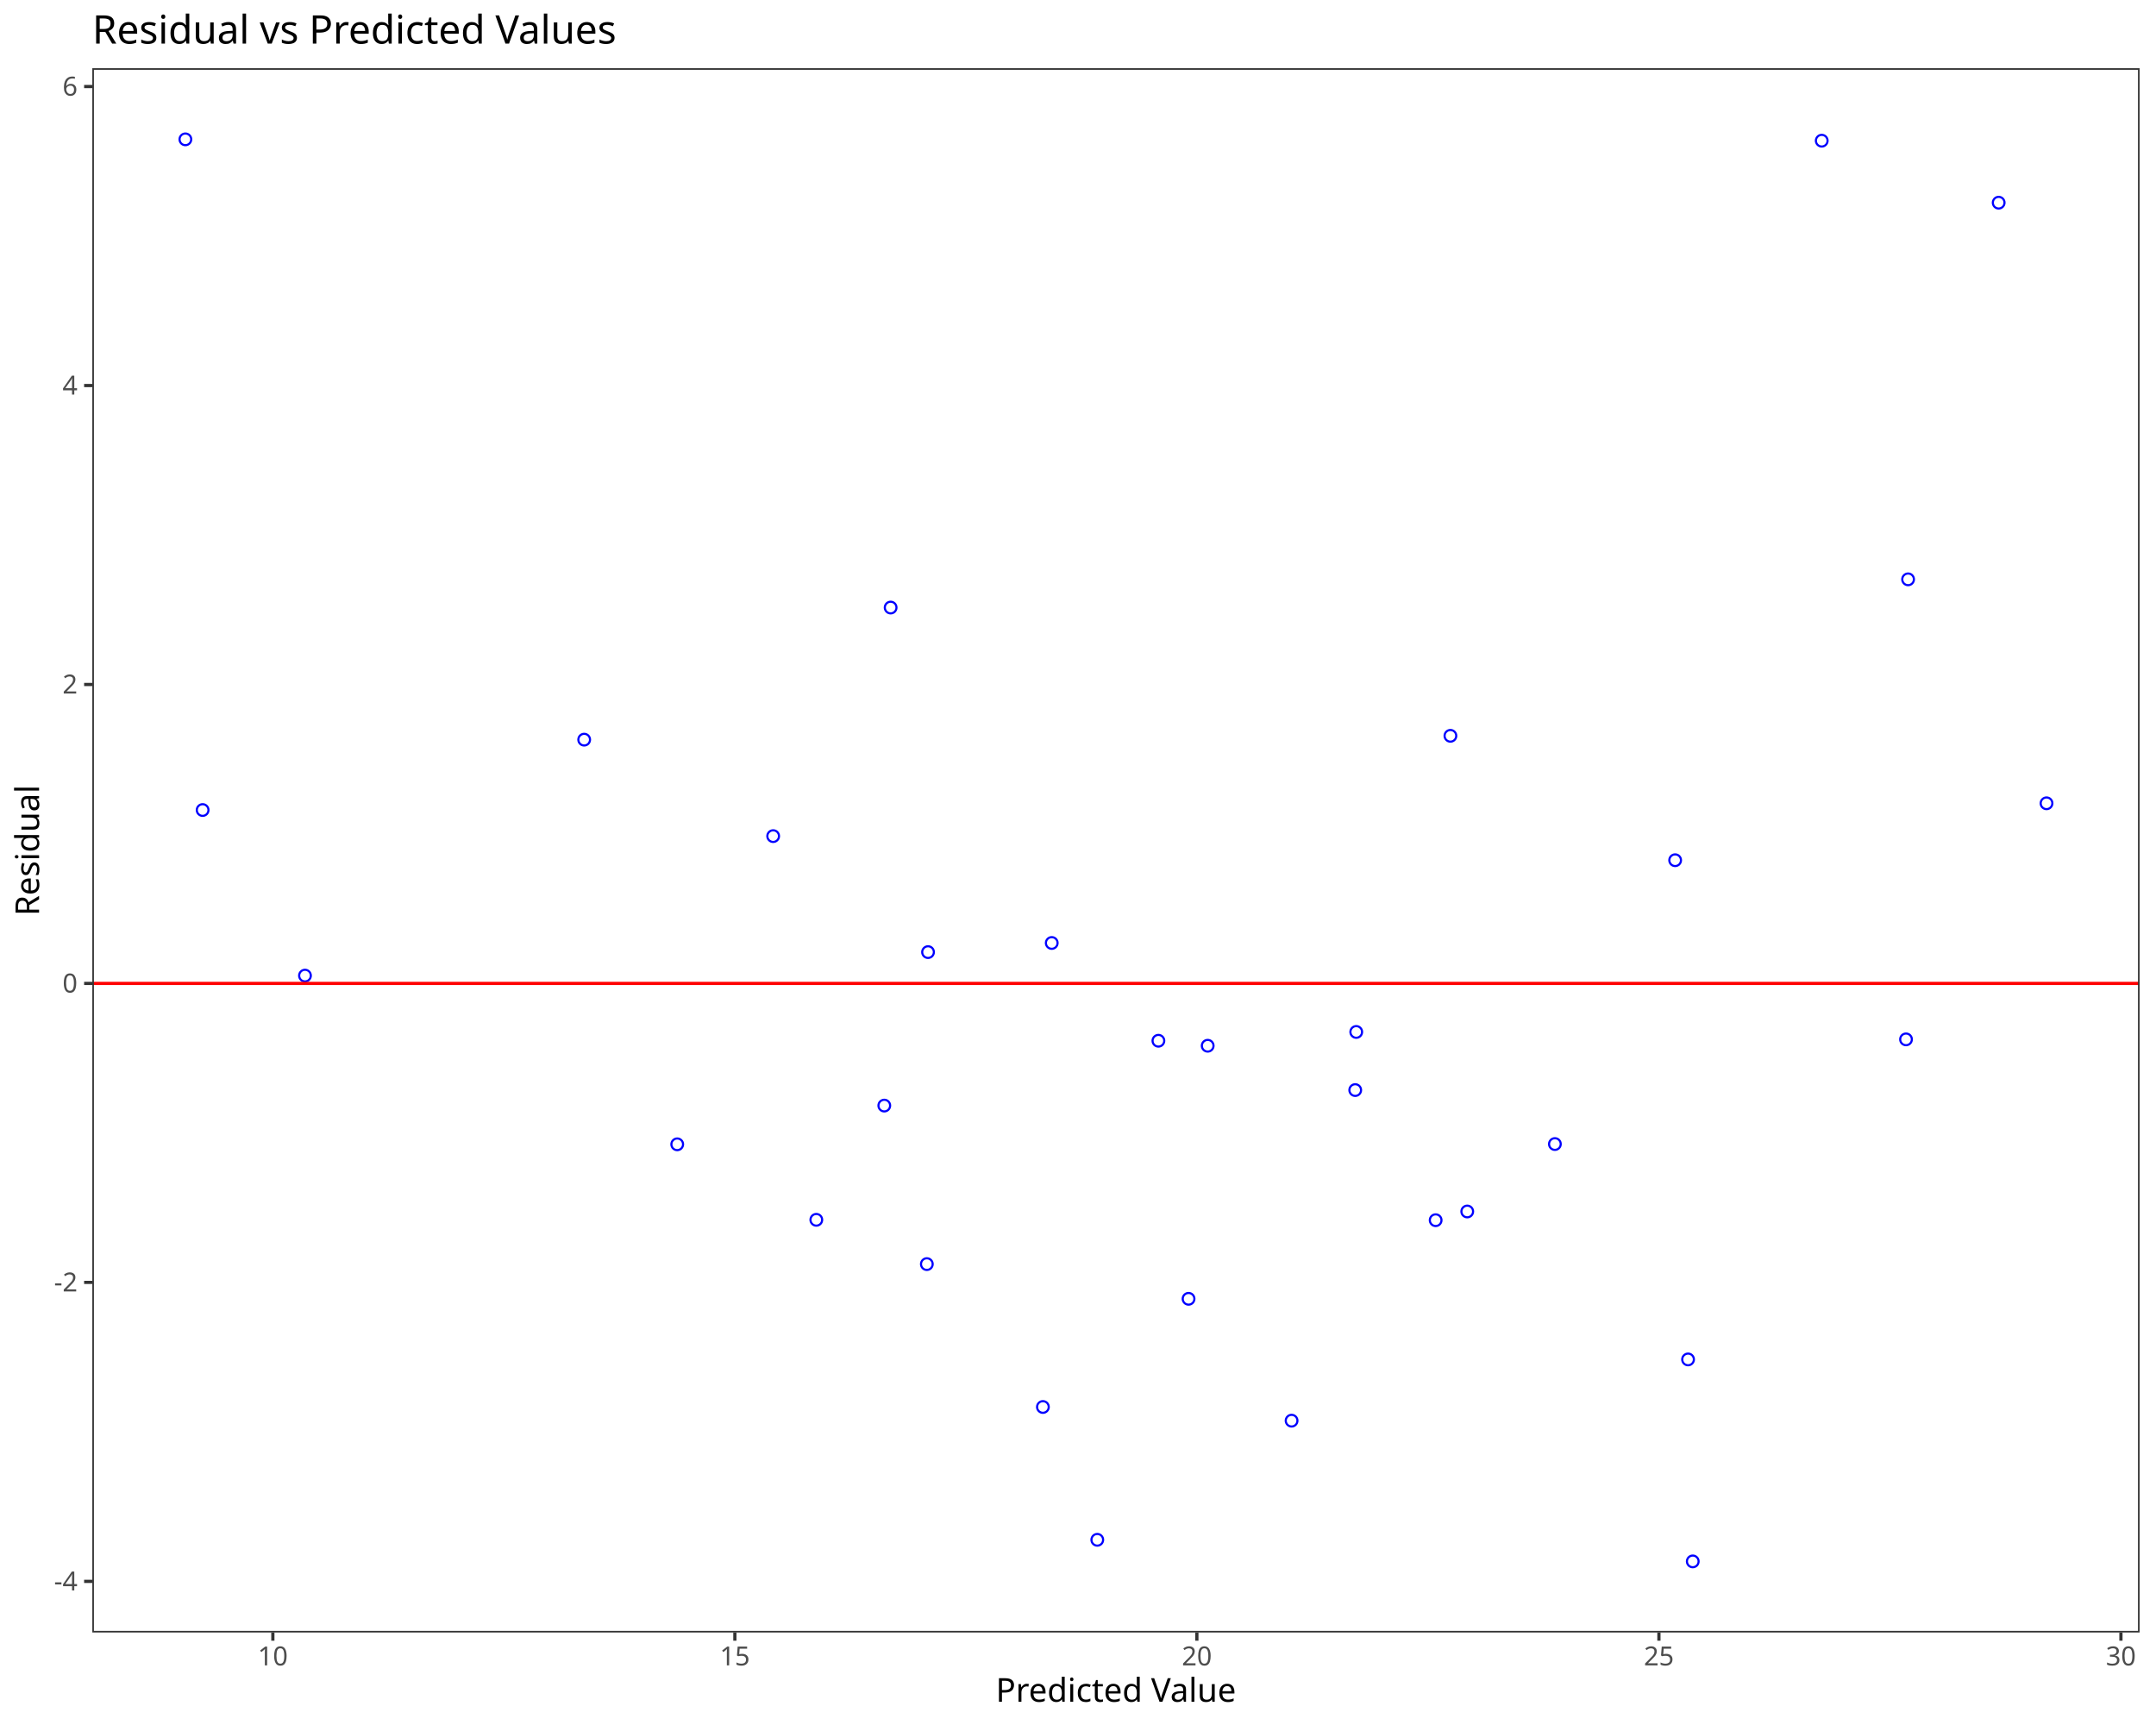
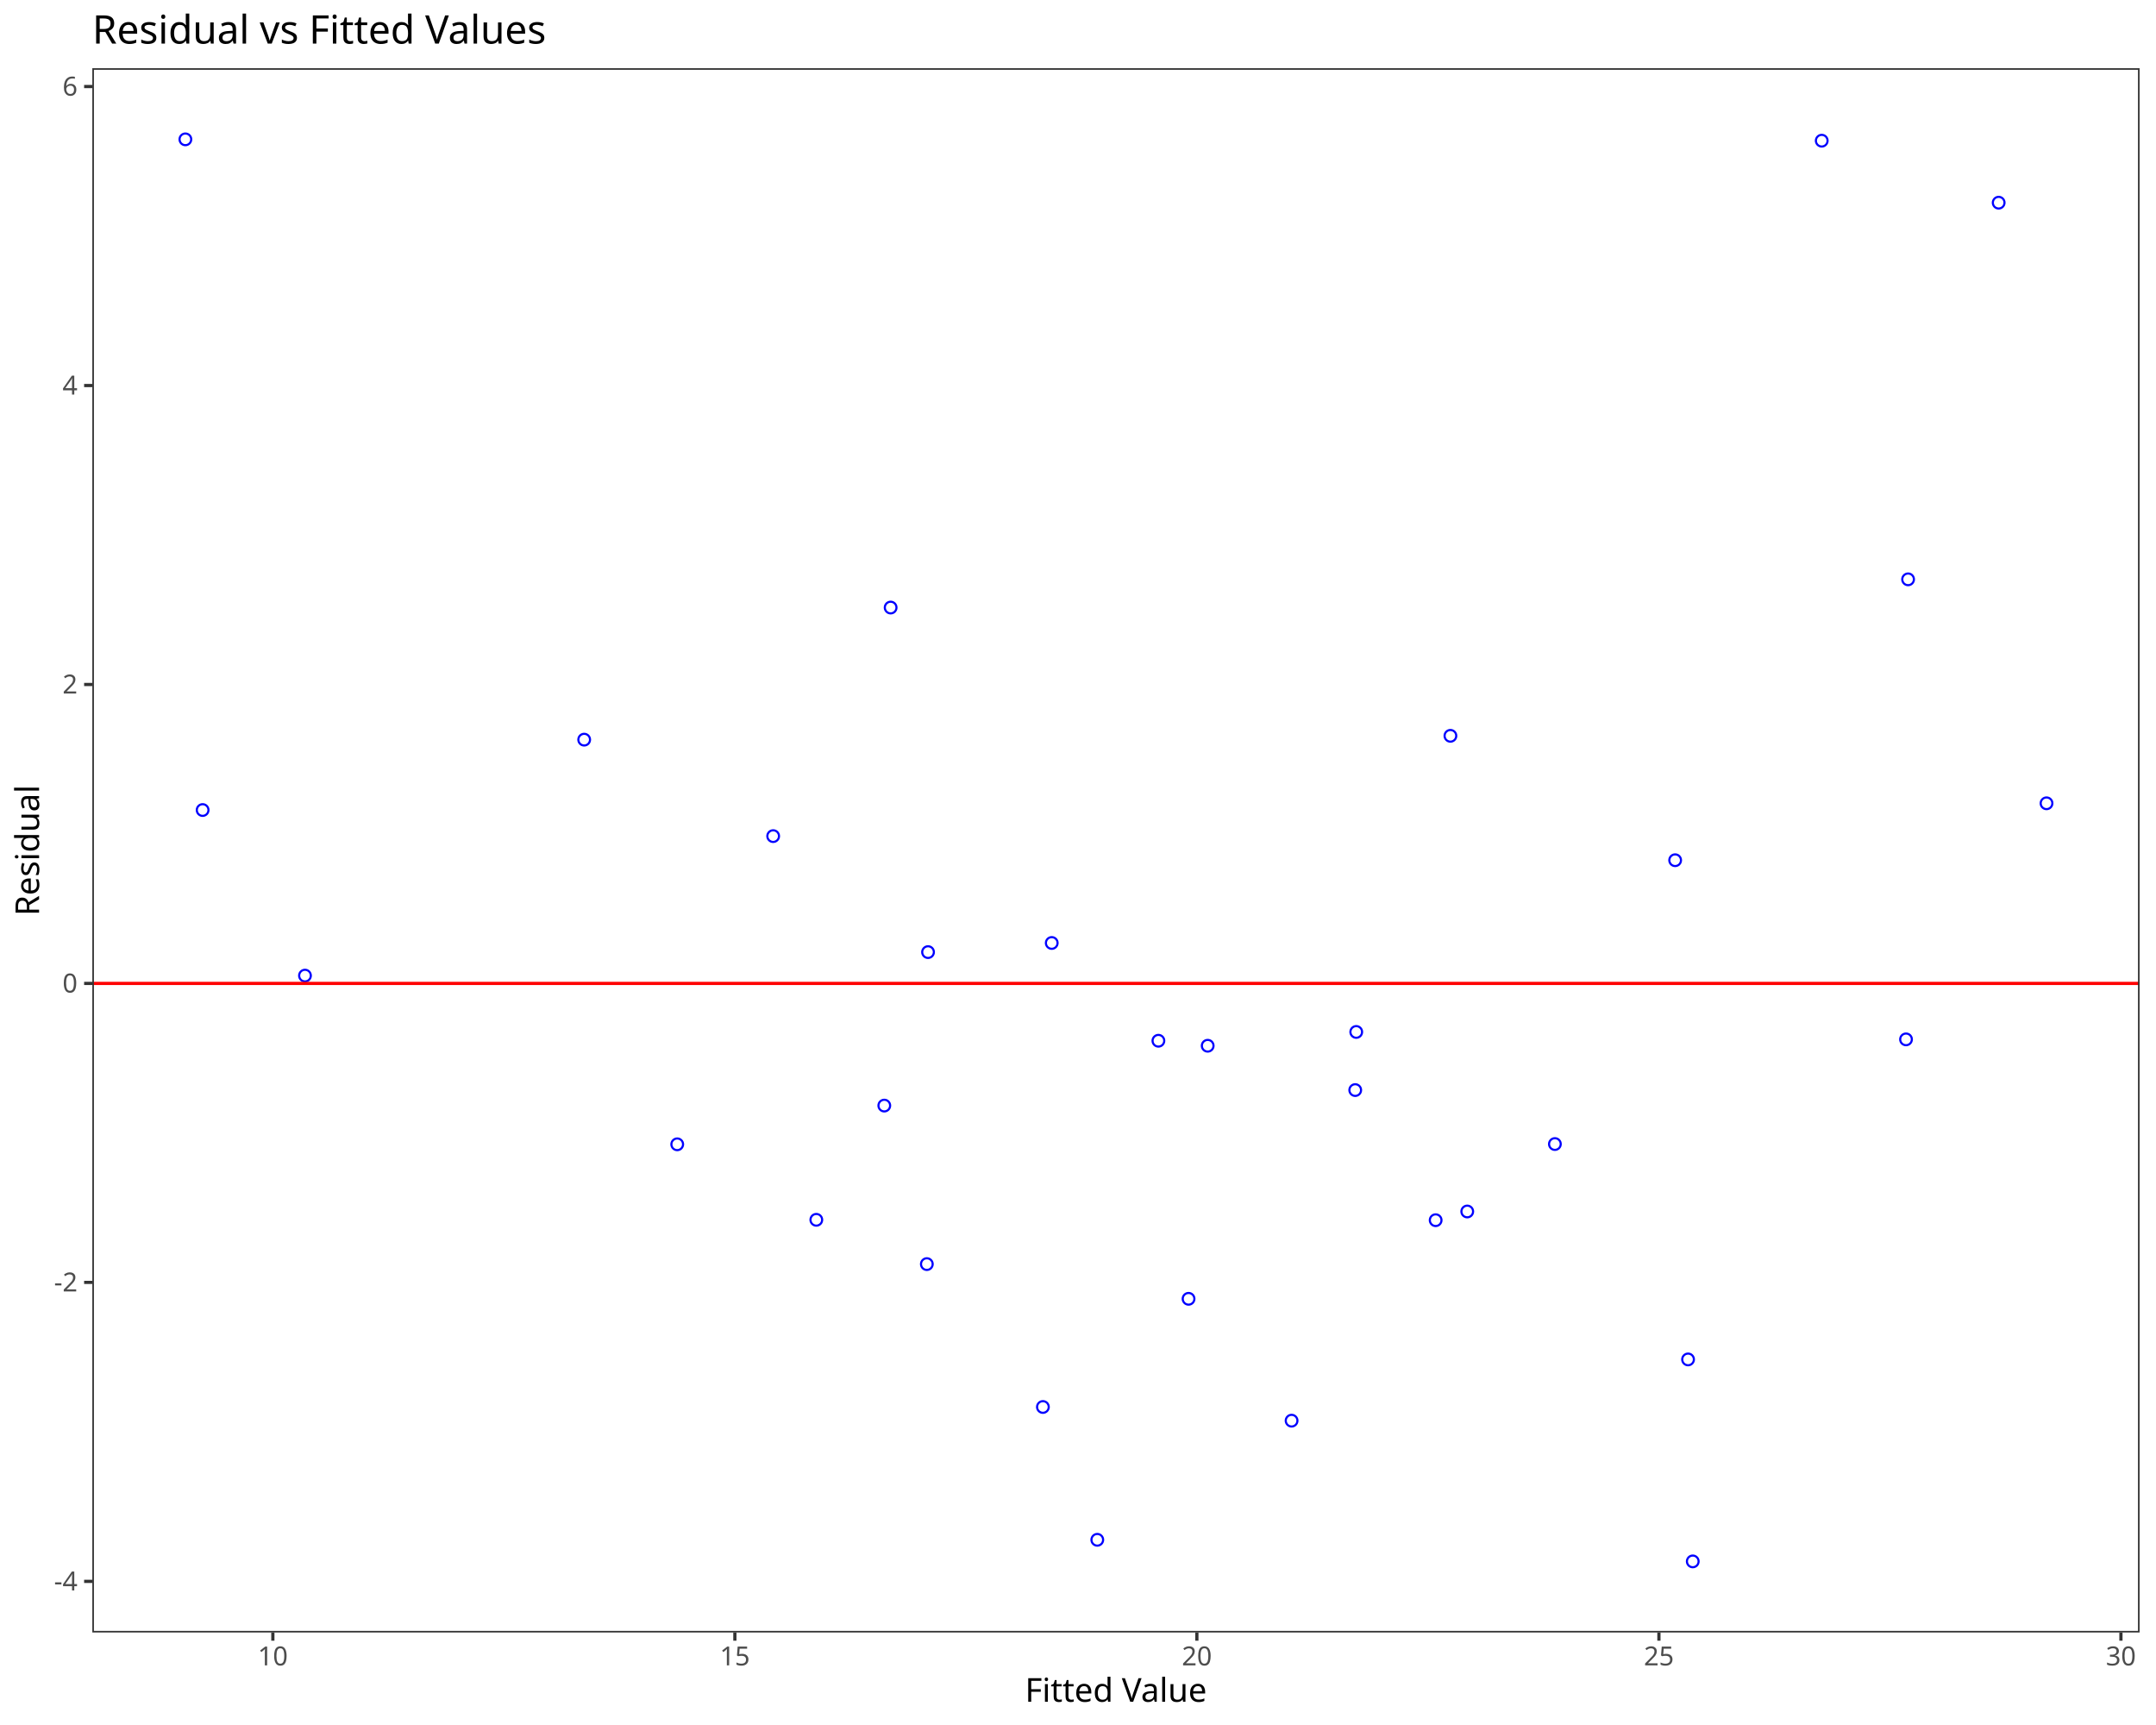
<svg xmlns="http://www.w3.org/2000/svg" class="svglite" data-engine-version="2.0" width="720.00pt" height="576.00pt" viewBox="0 0 720.00 576.00">
  <defs>
    <style type="text/css">
    .svglite line, .svglite polyline, .svglite polygon, .svglite path, .svglite rect, .svglite circle {
      fill: none;
      stroke: #000000;
      stroke-linecap: round;
      stroke-linejoin: round;
      stroke-miterlimit: 10.00;
    }
  </style>
  </defs>
  <rect width="100%" height="100%" style="stroke: none; fill: #FFFFFF;" />
  <defs>
    <clipPath id="cpMC4wMHw3MjAuMDB8MC4wMHw1NzYuMDA=">
      <rect x="0.00" y="0.00" width="720.00" height="576.00" />
    </clipPath>
  </defs>
  <g clip-path="url(#cpMC4wMHw3MjAuMDB8MC4wMHw1NzYuMDA=)">
    <rect x="0.00" y="0.00" width="720.00" height="576.00" style="stroke-width: 1.07; stroke: #FFFFFF; fill: #FFFFFF;" />
  </g>
  <defs>
    <clipPath id="cpMzAuODN8NzE0LjUyfDIyLjc4fDU0NS4xMQ==">
      <rect x="30.83" y="22.78" width="683.69" height="522.33" />
    </clipPath>
  </defs>
  <g clip-path="url(#cpMzAuODN8NzE0LjUyfDIyLjc4fDU0NS4xMQ==)">
    <rect x="30.83" y="22.78" width="683.69" height="522.33" style="stroke-width: 1.07; stroke: none; fill: #FFFFFF;" />
    <circle cx="479.44" cy="407.44" r="1.95" style="stroke-width: 0.71; stroke: #0000FF;" />
    <circle cx="452.58" cy="363.99" r="1.95" style="stroke-width: 0.71; stroke: #0000FF;" />
    <circle cx="563.73" cy="453.93" r="1.95" style="stroke-width: 0.71; stroke: #0000FF;" />
    <circle cx="452.92" cy="344.58" r="1.95" style="stroke-width: 0.71; stroke: #0000FF;" />
    <circle cx="351.23" cy="314.87" r="1.95" style="stroke-width: 0.71; stroke: #0000FF;" />
    <circle cx="431.33" cy="474.38" r="1.95" style="stroke-width: 0.71; stroke: #0000FF;" />
    <circle cx="272.61" cy="407.31" r="1.95" style="stroke-width: 0.71; stroke: #0000FF;" />
    <circle cx="484.37" cy="245.70" r="1.95" style="stroke-width: 0.71; stroke: #0000FF;" />
    <circle cx="519.26" cy="382.01" r="1.95" style="stroke-width: 0.71; stroke: #0000FF;" />
    <circle cx="386.85" cy="347.52" r="1.95" style="stroke-width: 0.71; stroke: #0000FF;" />
    <circle cx="396.92" cy="433.69" r="1.95" style="stroke-width: 0.71; stroke: #0000FF;" />
    <circle cx="258.20" cy="279.19" r="1.95" style="stroke-width: 0.71; stroke: #0000FF;" />
    <circle cx="309.92" cy="317.92" r="1.95" style="stroke-width: 0.71; stroke: #0000FF;" />
    <circle cx="309.52" cy="422.10" r="1.95" style="stroke-width: 0.71; stroke: #0000FF;" />
    <circle cx="101.85" cy="325.77" r="1.95" style="stroke-width: 0.71; stroke: #0000FF;" />
    <circle cx="67.67" cy="270.48" r="1.95" style="stroke-width: 0.71; stroke: #0000FF;" />
    <circle cx="61.91" cy="46.53" r="1.95" style="stroke-width: 0.71; stroke: #0000FF;" />
    <circle cx="608.37" cy="46.98" r="1.95" style="stroke-width: 0.71; stroke: #0000FF;" />
    <circle cx="683.44" cy="268.23" r="1.95" style="stroke-width: 0.71; stroke: #0000FF;" />
    <circle cx="667.46" cy="67.68" r="1.95" style="stroke-width: 0.71; stroke: #0000FF;" />
    <circle cx="565.30" cy="521.37" r="1.95" style="stroke-width: 0.71; stroke: #0000FF;" />
    <circle cx="348.28" cy="469.81" r="1.95" style="stroke-width: 0.71; stroke: #0000FF;" />
    <circle cx="366.44" cy="514.16" r="1.95" style="stroke-width: 0.71; stroke: #0000FF;" />
    <circle cx="226.16" cy="382.10" r="1.95" style="stroke-width: 0.71; stroke: #0000FF;" />
    <circle cx="297.43" cy="202.87" r="1.95" style="stroke-width: 0.71; stroke: #0000FF;" />
    <circle cx="636.52" cy="347.06" r="1.95" style="stroke-width: 0.71; stroke: #0000FF;" />
    <circle cx="559.42" cy="287.24" r="1.95" style="stroke-width: 0.71; stroke: #0000FF;" />
    <circle cx="637.21" cy="193.45" r="1.95" style="stroke-width: 0.71; stroke: #0000FF;" />
    <circle cx="295.31" cy="369.17" r="1.95" style="stroke-width: 0.71; stroke: #0000FF;" />
    <circle cx="403.31" cy="349.19" r="1.95" style="stroke-width: 0.71; stroke: #0000FF;" />
    <circle cx="195.09" cy="246.98" r="1.95" style="stroke-width: 0.71; stroke: #0000FF;" />
    <circle cx="489.99" cy="404.53" r="1.95" style="stroke-width: 0.71; stroke: #0000FF;" />
    <line x1="30.83" y1="328.38" x2="714.52" y2="328.38" style="stroke-width: 1.07; stroke: #FF0000; stroke-linecap: butt;" />
    <rect x="30.83" y="22.78" width="683.69" height="522.33" style="stroke-width: 1.07; stroke: #333333;" />
  </g>
  <g clip-path="url(#cpMC4wMHw3MjAuMDB8MC4wMHw1NzYuMDA=)">
    <text x="25.90" y="531.07" text-anchor="end" style="font-size: 8.80px; fill: #4D4D4D; font-family: sans;" textLength="7.82px" lengthAdjust="spacingAndGlyphs">-4</text>
    <text x="25.90" y="431.24" text-anchor="end" style="font-size: 8.80px; fill: #4D4D4D; font-family: sans;" textLength="7.82px" lengthAdjust="spacingAndGlyphs">-2</text>
    <text x="25.90" y="331.41" text-anchor="end" style="font-size: 8.80px; fill: #4D4D4D; font-family: sans;" textLength="4.89px" lengthAdjust="spacingAndGlyphs">0</text>
    <text x="25.90" y="231.58" text-anchor="end" style="font-size: 8.80px; fill: #4D4D4D; font-family: sans;" textLength="4.89px" lengthAdjust="spacingAndGlyphs">2</text>
    <text x="25.90" y="131.75" text-anchor="end" style="font-size: 8.80px; fill: #4D4D4D; font-family: sans;" textLength="4.89px" lengthAdjust="spacingAndGlyphs">4</text>
    <text x="25.90" y="31.93" text-anchor="end" style="font-size: 8.80px; fill: #4D4D4D; font-family: sans;" textLength="4.89px" lengthAdjust="spacingAndGlyphs">6</text>
    <polyline points="28.09,528.04 30.83,528.04 " style="stroke-width: 1.07; stroke: #333333; stroke-linecap: butt;" />
    <polyline points="28.09,428.21 30.83,428.21 " style="stroke-width: 1.07; stroke: #333333; stroke-linecap: butt;" />
    <polyline points="28.09,328.38 30.83,328.38 " style="stroke-width: 1.07; stroke: #333333; stroke-linecap: butt;" />
    <polyline points="28.09,228.55 30.83,228.55 " style="stroke-width: 1.07; stroke: #333333; stroke-linecap: butt;" />
    <polyline points="28.09,128.73 30.83,128.73 " style="stroke-width: 1.07; stroke: #333333; stroke-linecap: butt;" />
    <polyline points="28.09,28.90 30.83,28.90 " style="stroke-width: 1.07; stroke: #333333; stroke-linecap: butt;" />
    <polyline points="91.12,547.85 91.12,545.11 " style="stroke-width: 1.07; stroke: #333333; stroke-linecap: butt;" />
    <polyline points="245.41,547.85 245.41,545.11 " style="stroke-width: 1.07; stroke: #333333; stroke-linecap: butt;" />
    <polyline points="399.70,547.85 399.70,545.11 " style="stroke-width: 1.07; stroke: #333333; stroke-linecap: butt;" />
    <polyline points="554.00,547.85 554.00,545.11 " style="stroke-width: 1.07; stroke: #333333; stroke-linecap: butt;" />
    <polyline points="708.29,547.85 708.29,545.11 " style="stroke-width: 1.07; stroke: #333333; stroke-linecap: butt;" />
    <text x="91.12" y="556.10" text-anchor="middle" style="font-size: 8.80px; fill: #4D4D4D; font-family: sans;" textLength="9.79px" lengthAdjust="spacingAndGlyphs">10</text>
    <text x="245.41" y="556.10" text-anchor="middle" style="font-size: 8.80px; fill: #4D4D4D; font-family: sans;" textLength="9.79px" lengthAdjust="spacingAndGlyphs">15</text>
    <text x="399.70" y="556.10" text-anchor="middle" style="font-size: 8.80px; fill: #4D4D4D; font-family: sans;" textLength="9.79px" lengthAdjust="spacingAndGlyphs">20</text>
    <text x="554.00" y="556.10" text-anchor="middle" style="font-size: 8.80px; fill: #4D4D4D; font-family: sans;" textLength="9.79px" lengthAdjust="spacingAndGlyphs">25</text>
    <text x="708.29" y="556.10" text-anchor="middle" style="font-size: 8.80px; fill: #4D4D4D; font-family: sans;" textLength="9.79px" lengthAdjust="spacingAndGlyphs">30</text>
-     <text x="372.67" y="568.24" text-anchor="middle" style="font-size: 11.00px; font-family: sans;" textLength="77.67px" lengthAdjust="spacingAndGlyphs">Predicted Value</text>
+     <text x="372.67" y="568.24" text-anchor="middle" style="font-size: 11.00px; font-family: sans;" textLength="58.70px" lengthAdjust="spacingAndGlyphs">Fitted Value</text>
    <text transform="translate(13.05,283.95) rotate(-90)" text-anchor="middle" style="font-size: 11.00px; font-family: sans;" textLength="42.81px" lengthAdjust="spacingAndGlyphs">Residual</text>
-     <text x="30.83" y="14.56" style="font-size: 13.20px; font-family: sans;" textLength="171.72px" lengthAdjust="spacingAndGlyphs">Residual vs Predicted Values</text>
+     <text x="30.83" y="14.56" style="font-size: 13.20px; font-family: sans;" textLength="148.96px" lengthAdjust="spacingAndGlyphs">Residual vs Fitted Values</text>
  </g>
</svg>
